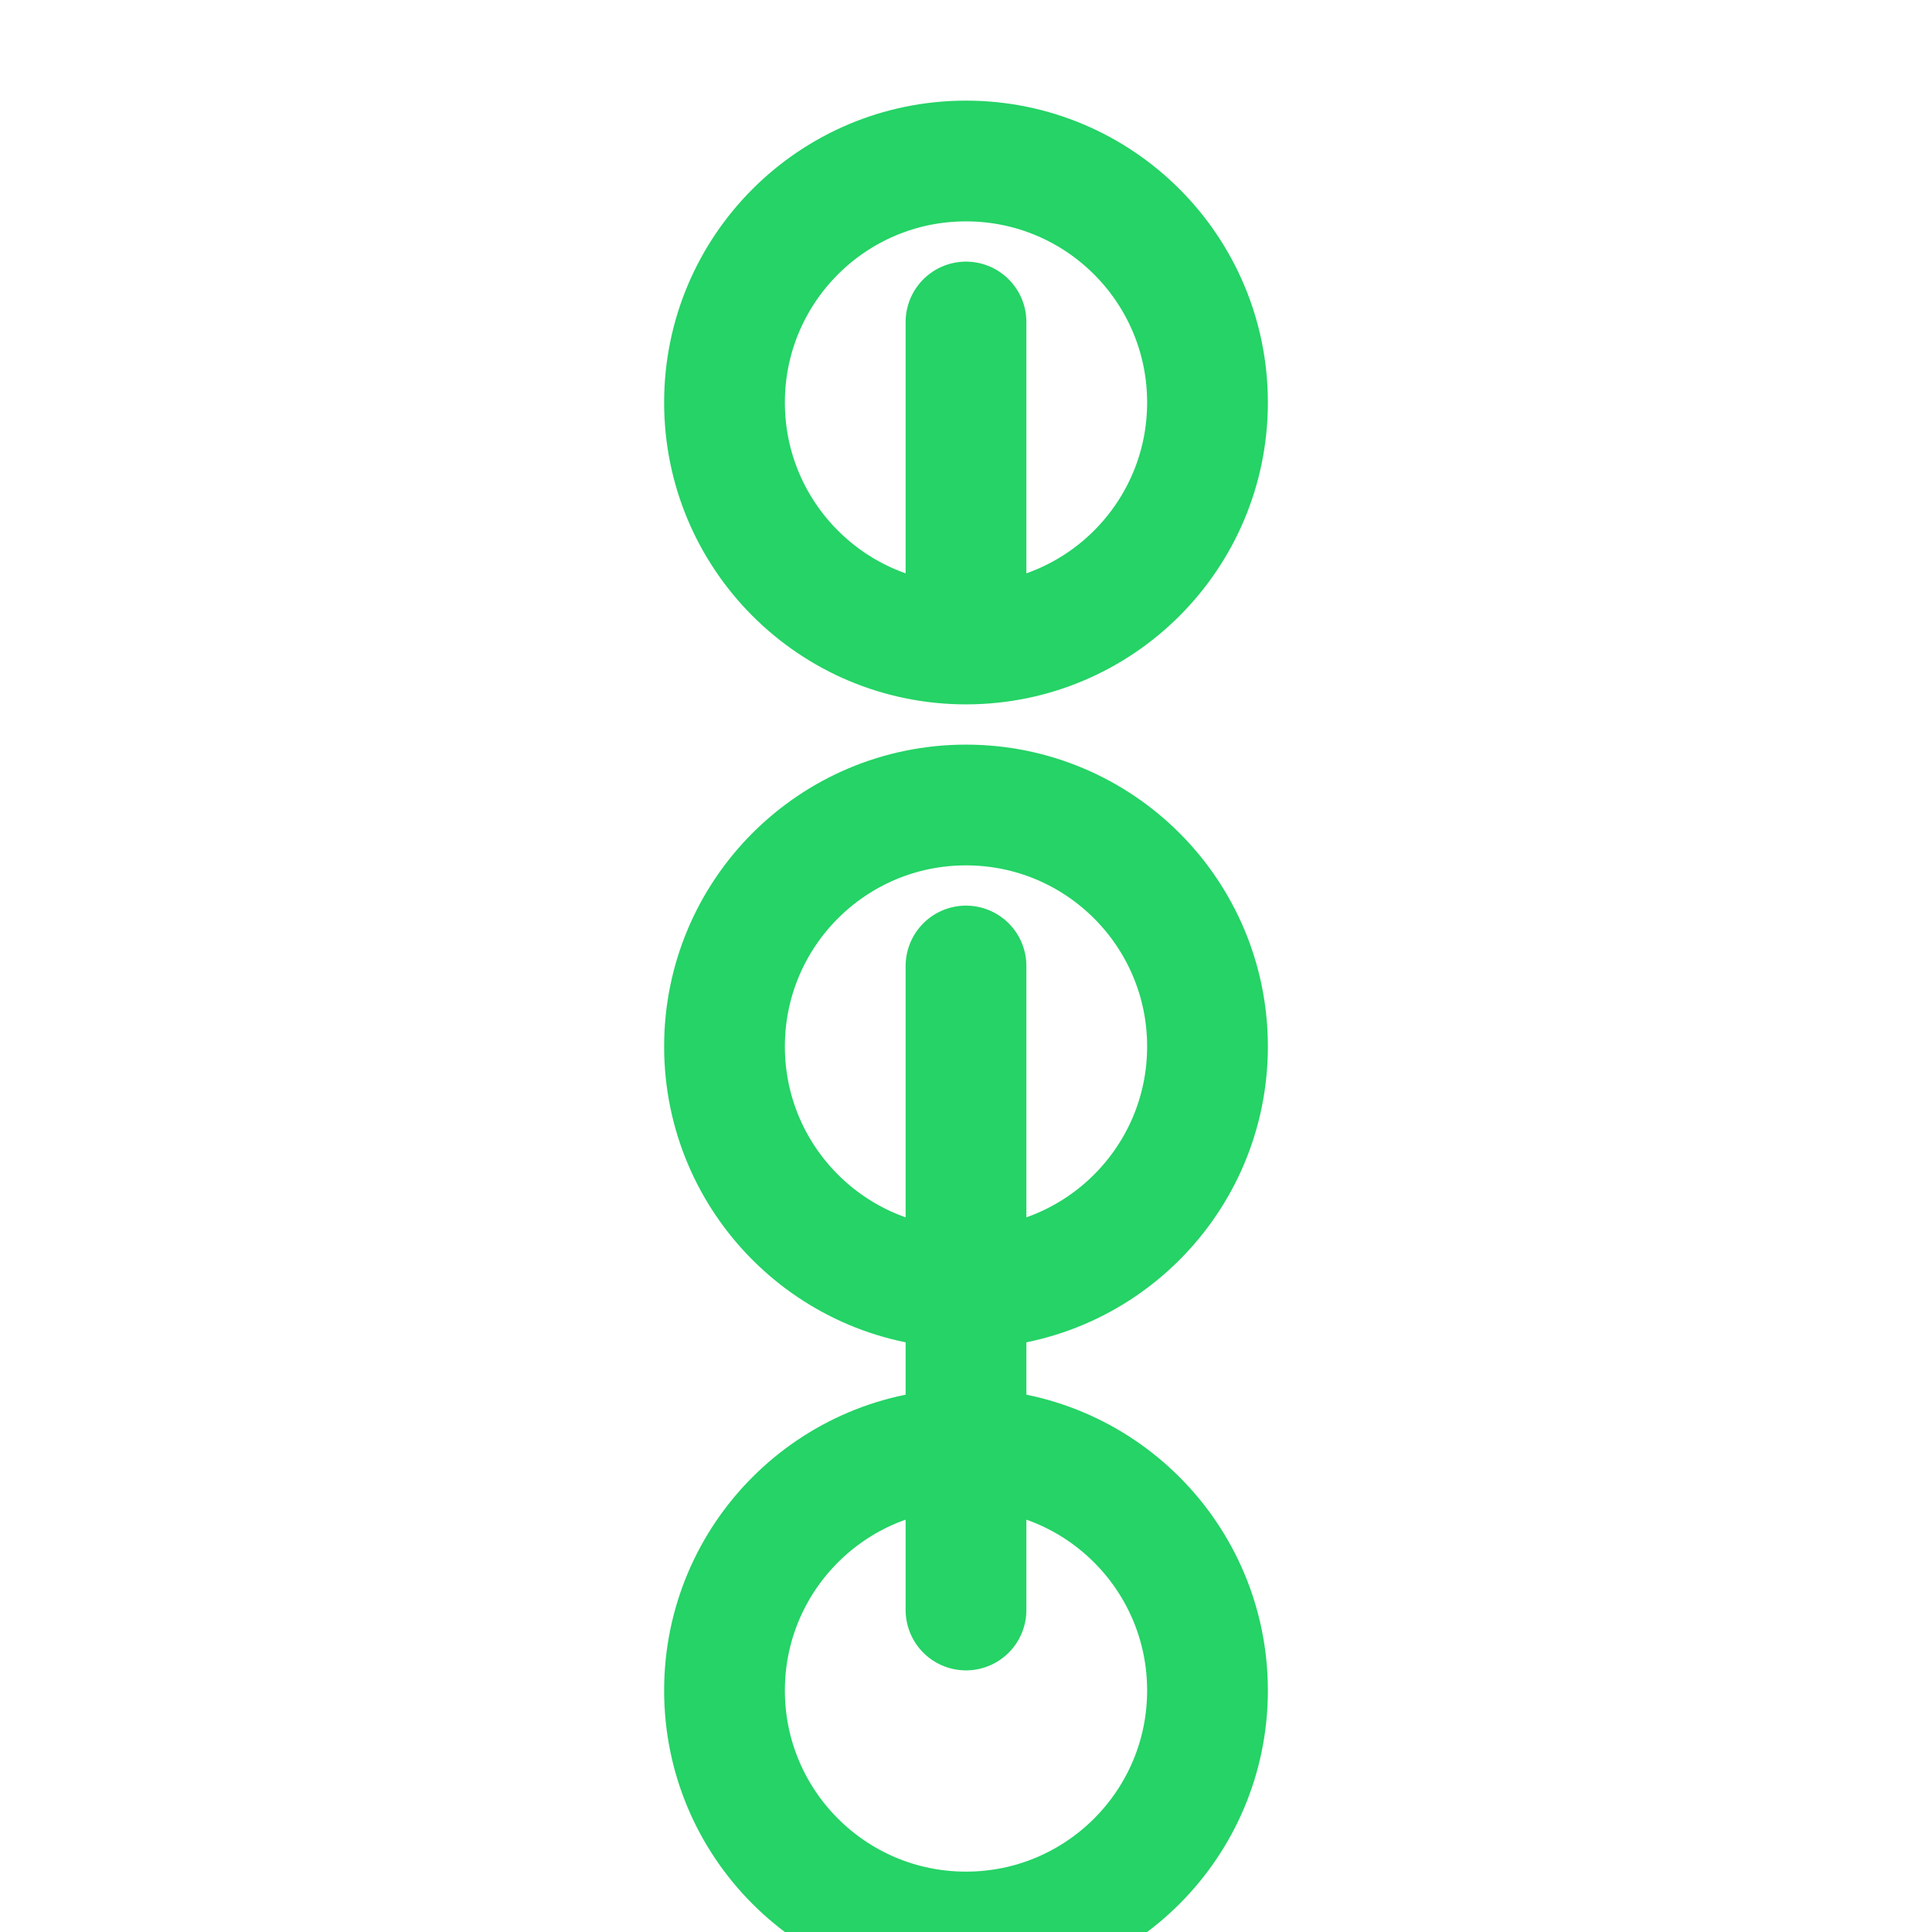
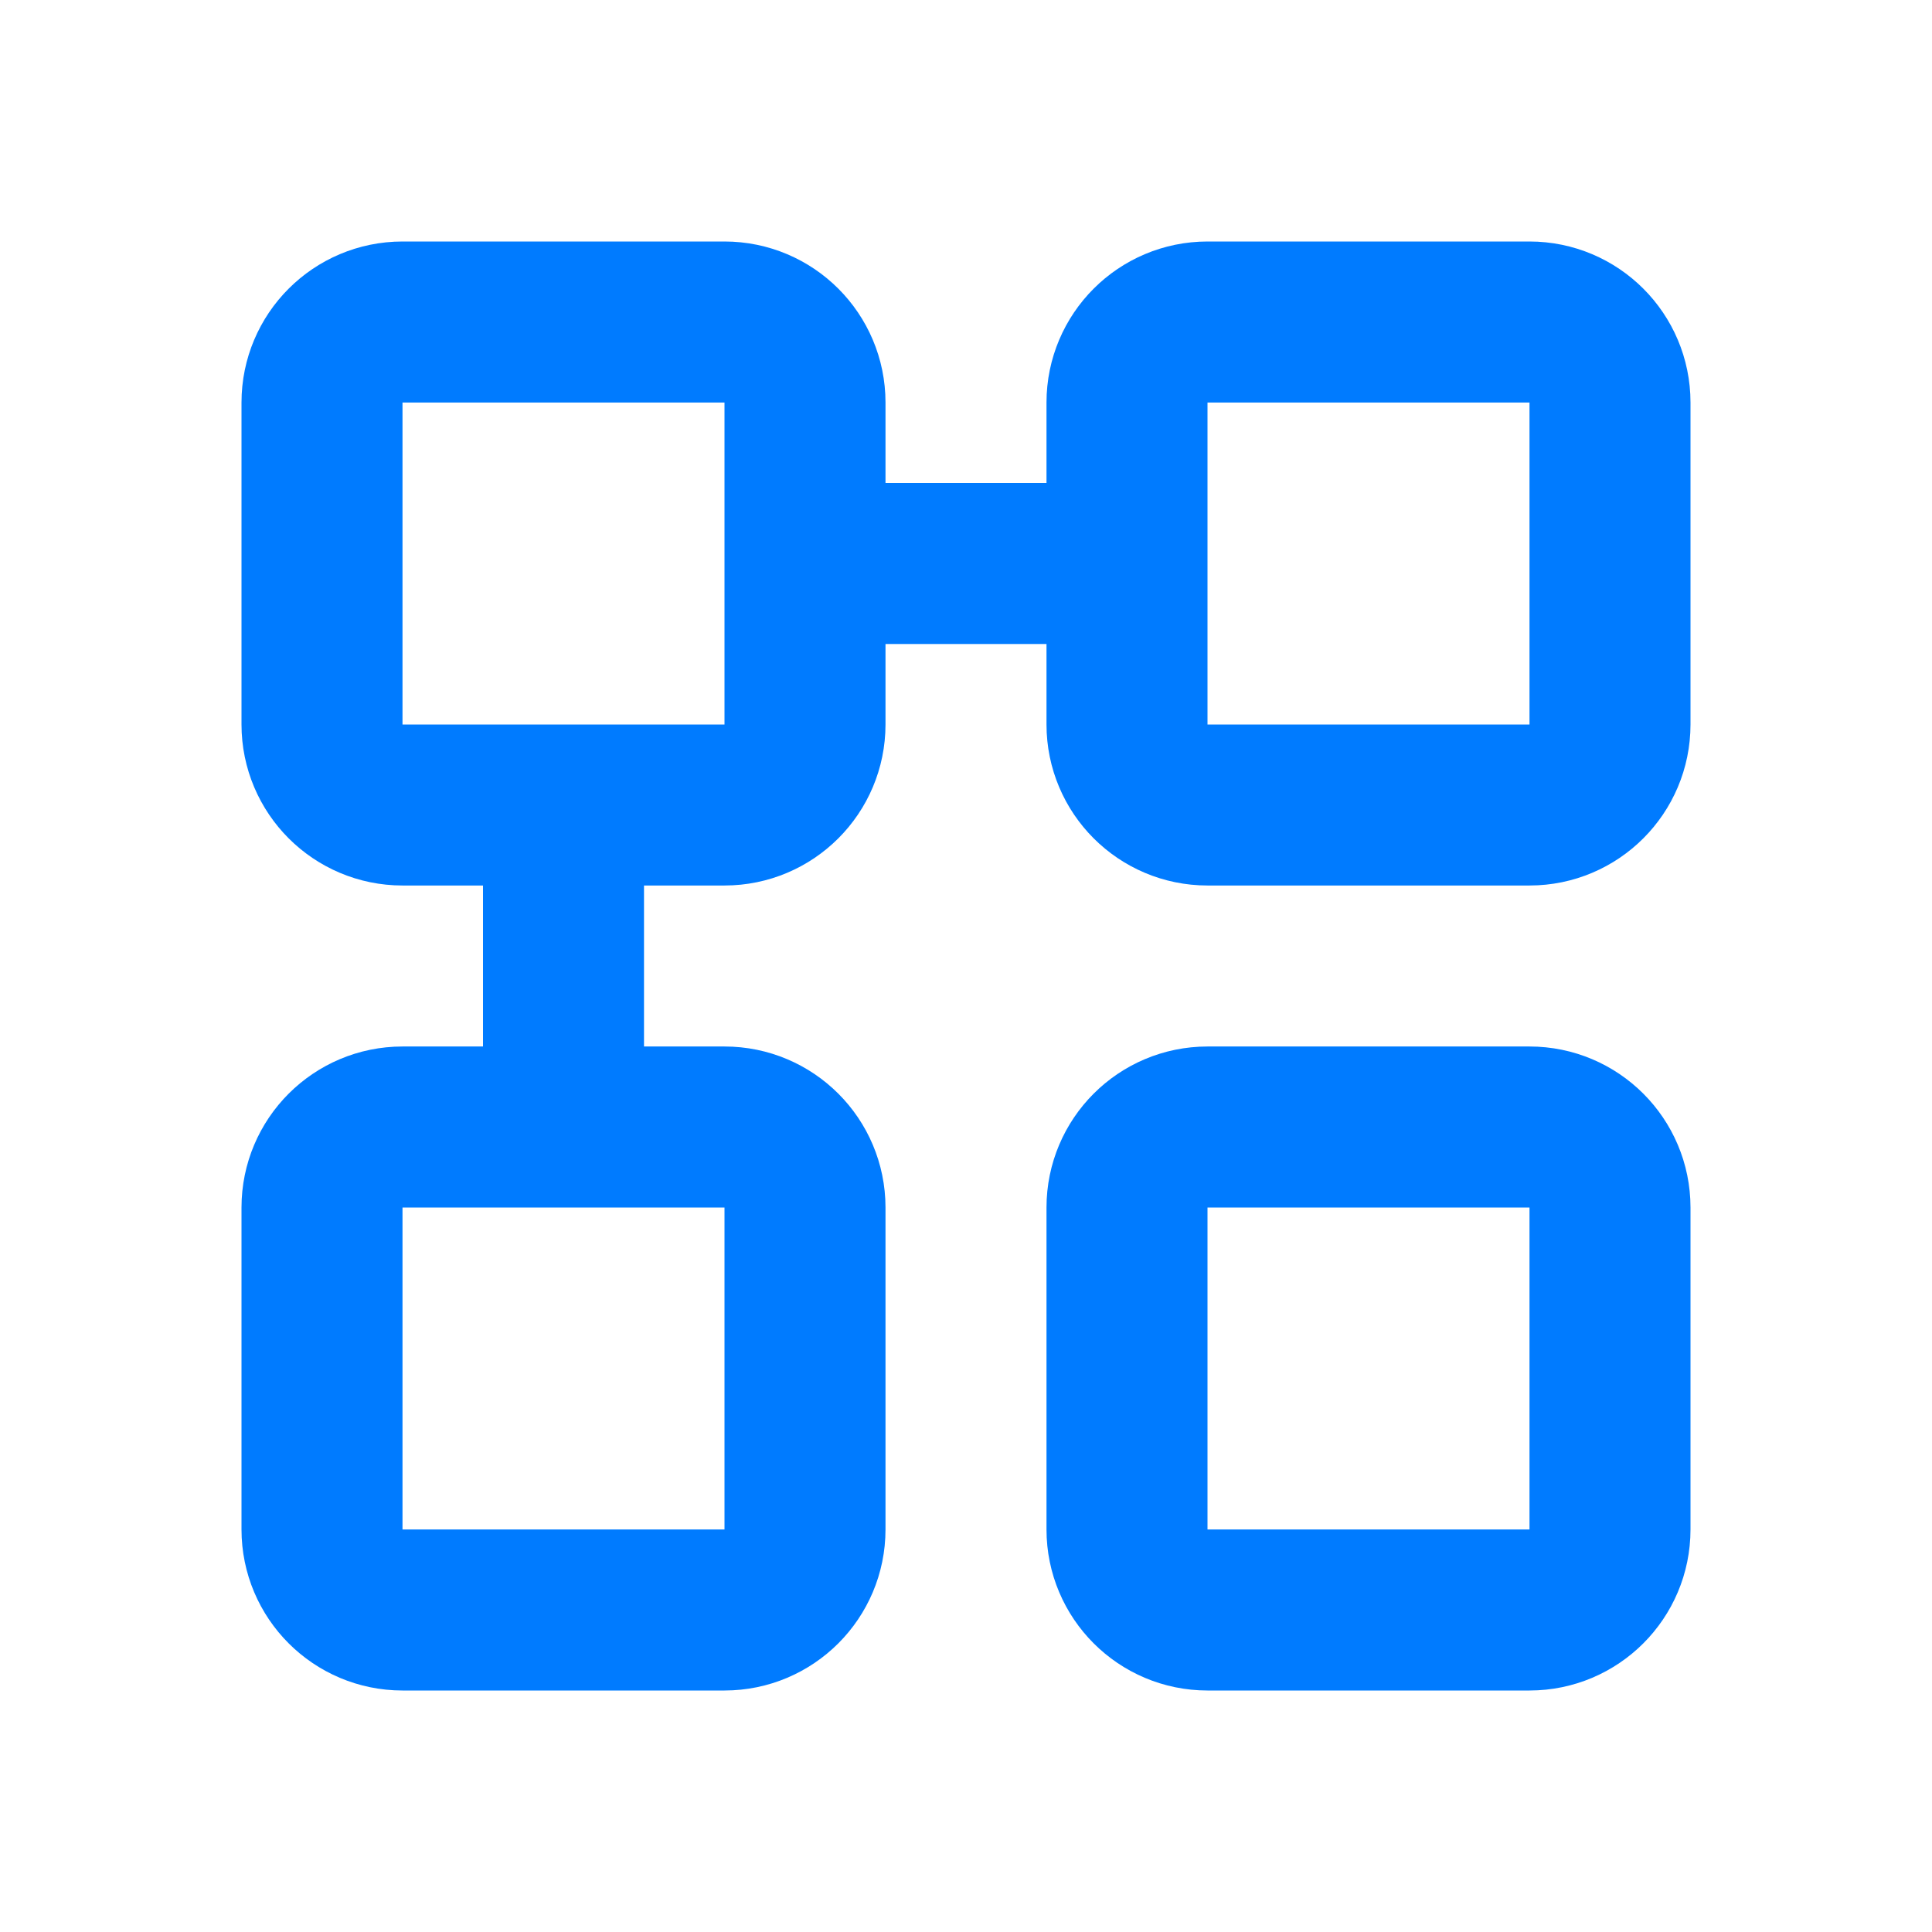
- <svg xmlns="http://www.w3.org/2000/svg" width="240" height="240" viewBox="0 0 24 24" fill="none">
-   <path d="M12 4V8M12 12V16M12 20V16M12 8C13.657 8 15 6.657 15 5C15 3.343 13.657 2 12 2C10.343 2 9 3.343 9 5C9 6.657 10.343 8 12 8ZM12 16C13.657 16 15 14.657 15 13C15 11.343 13.657 10 12 10C10.343 10 9 11.343 9 13C9 14.657 10.343 16 12 16ZM12 24C13.657 24 15 22.657 15 21C15 19.343 13.657 18 12 18C10.343 18 9 19.343 9 21C9 22.657 10.343 24 12 24Z" stroke="#25D366" stroke-width="1.5" stroke-linecap="round" stroke-linejoin="round" />
+ <svg xmlns="http://www.w3.org/2000/svg" width="24" height="24" viewBox="0 0 24 24" fill="none">
+   <path d="M4 5C4 4.448 4.448 4 5 4H9C9.552 4 10 4.448 10 5V9C10 9.552 9.552 10 9 10H5C4.448 10 4 9.552 4 9V5Z" stroke="#007BFF" stroke-width="2" />
+   <path d="M14 5C14 4.448 14.448 4 15 4H19C19.552 4 20 4.448 20 5V9C20 9.552 19.552 10 19 10H15C14.448 10 14 9.552 14 9V5Z" stroke="#007BFF" stroke-width="2" />
+   <path d="M4 15C4 14.448 4.448 14 5 14H9C9.552 14 10 14.448 10 15V19C10 19.552 9.552 20 9 20H5C4.448 20 4 19.552 4 19V15Z" stroke="#007BFF" stroke-width="2" />
+   <path d="M14 15C14 14.448 14.448 14 15 14H19C19.552 14 20 14.448 20 15V19C20 19.552 19.552 20 19 20H15C14.448 20 14 19.552 14 19V15Z" stroke="#007BFF" stroke-width="2" />
+   <path d="M10 7H14M7 10V14" stroke="#007BFF" stroke-width="2" />
</svg>
